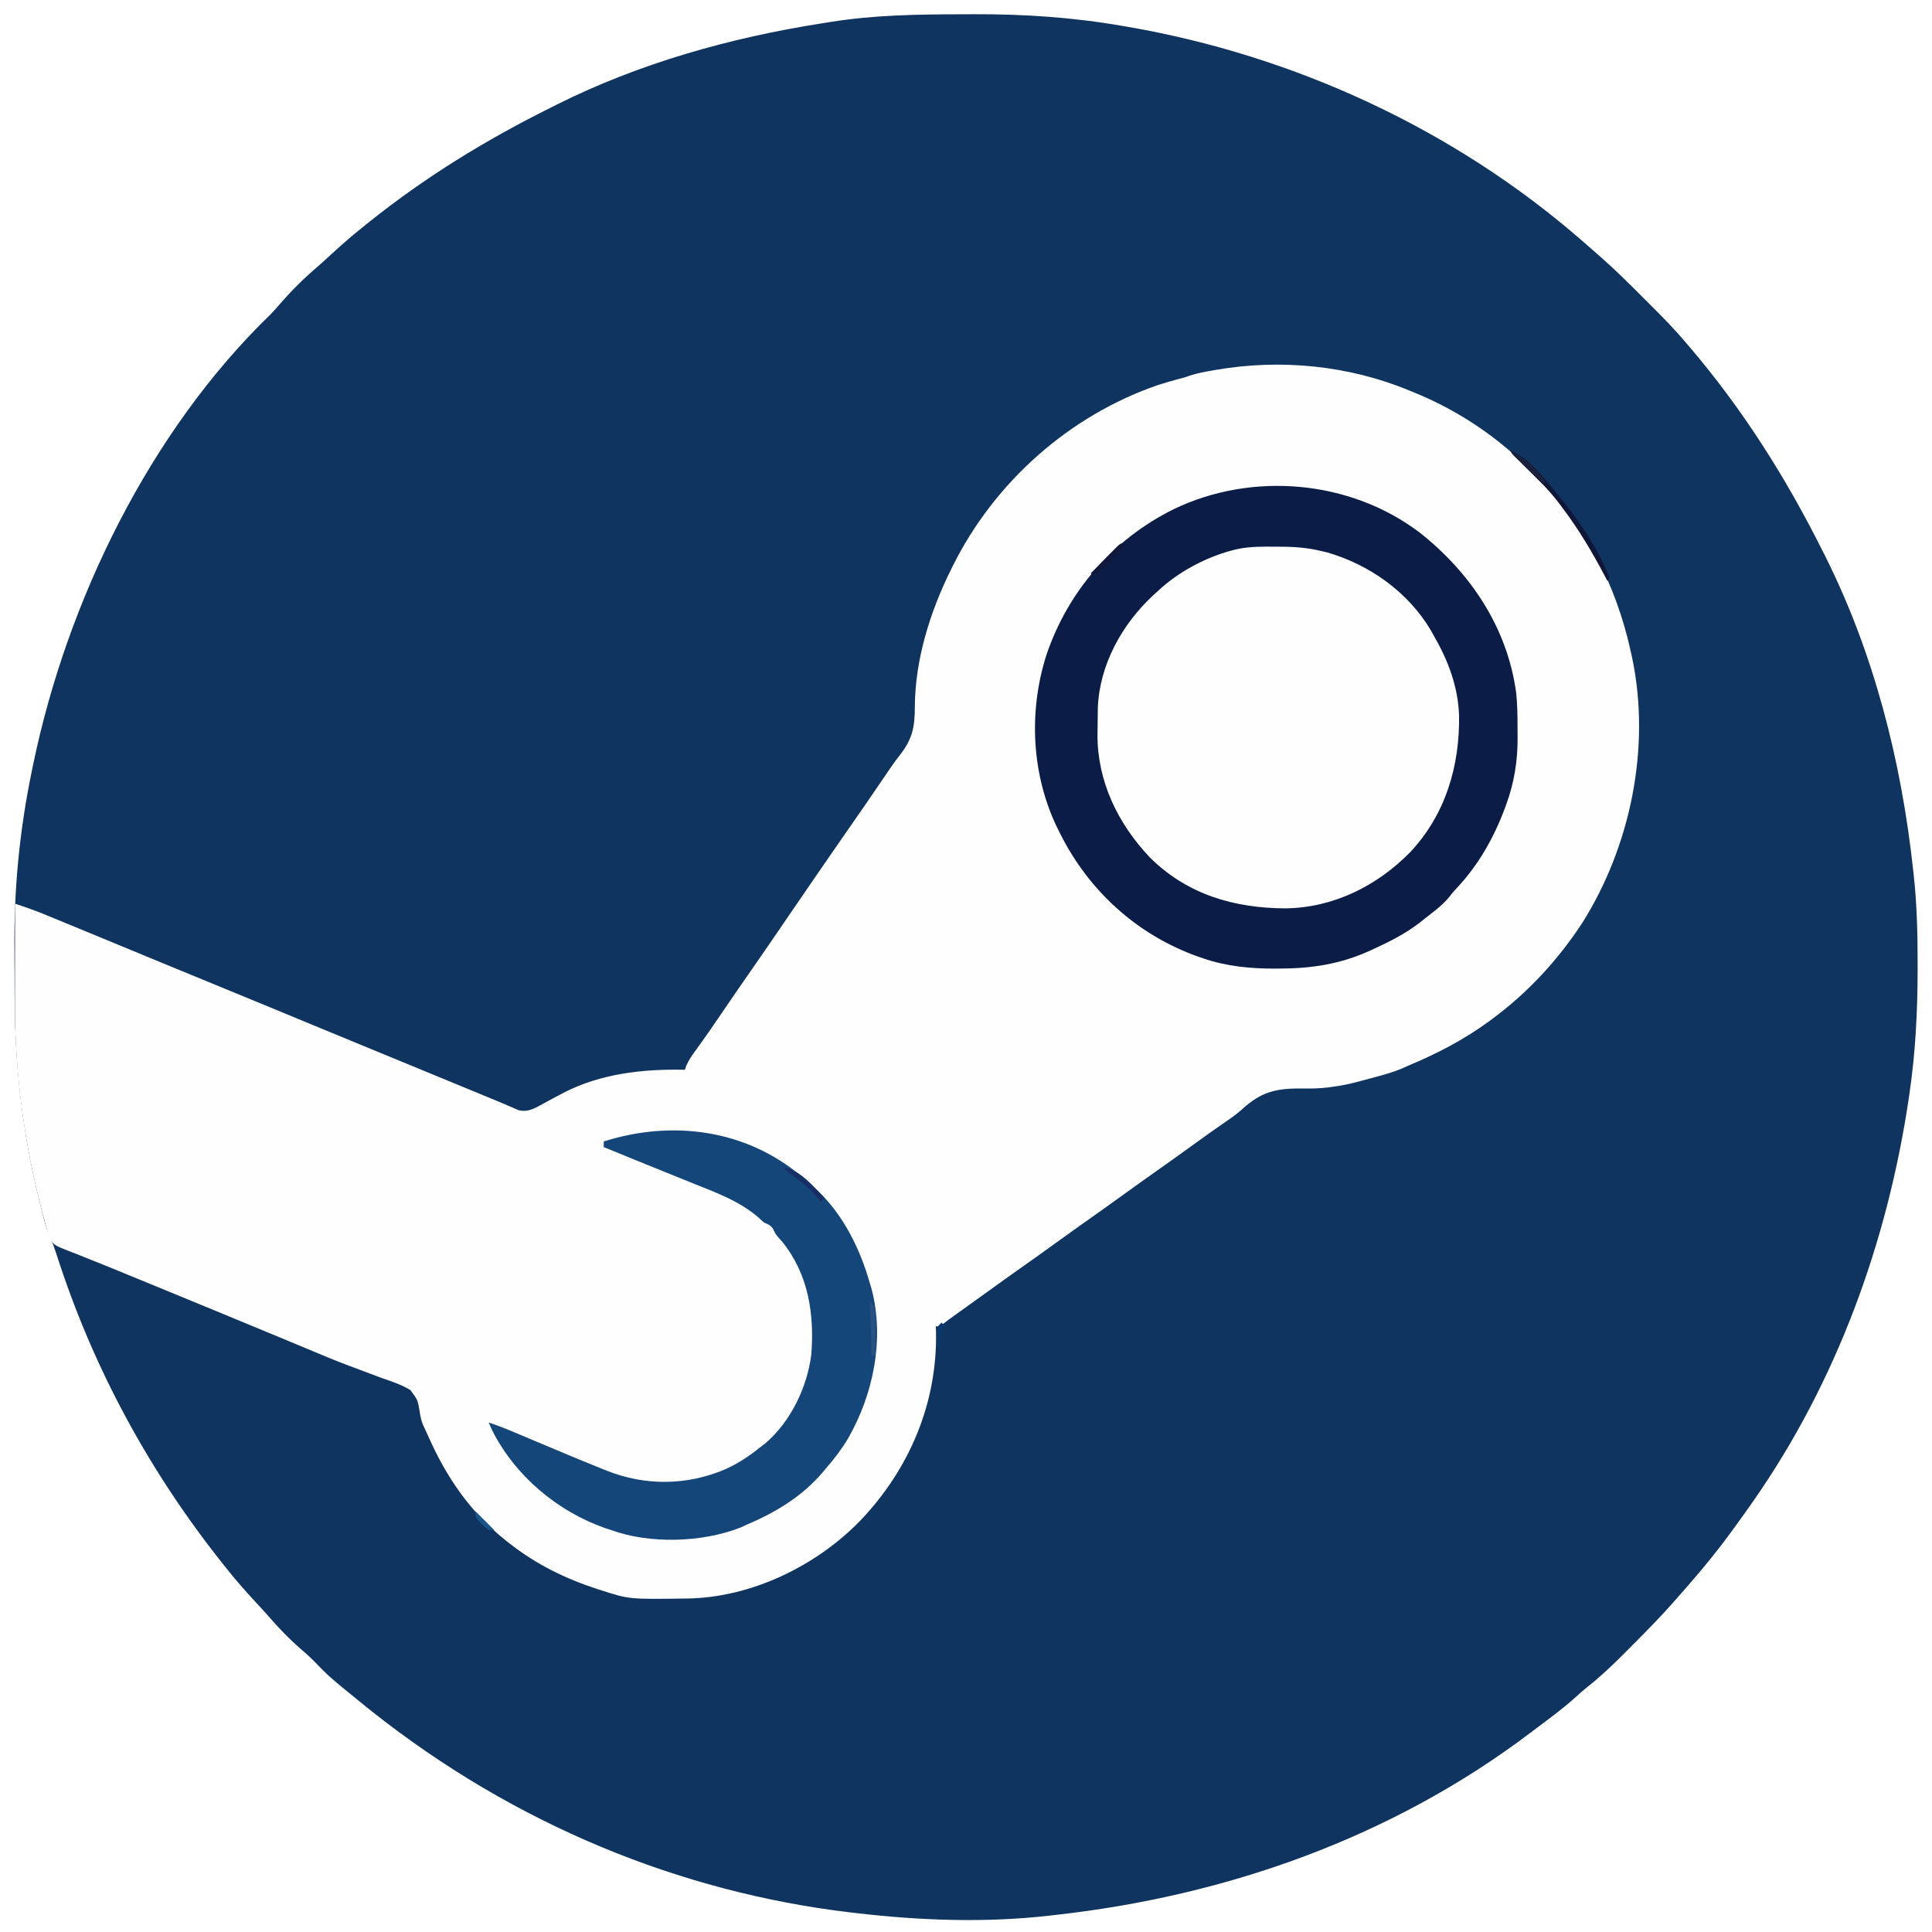
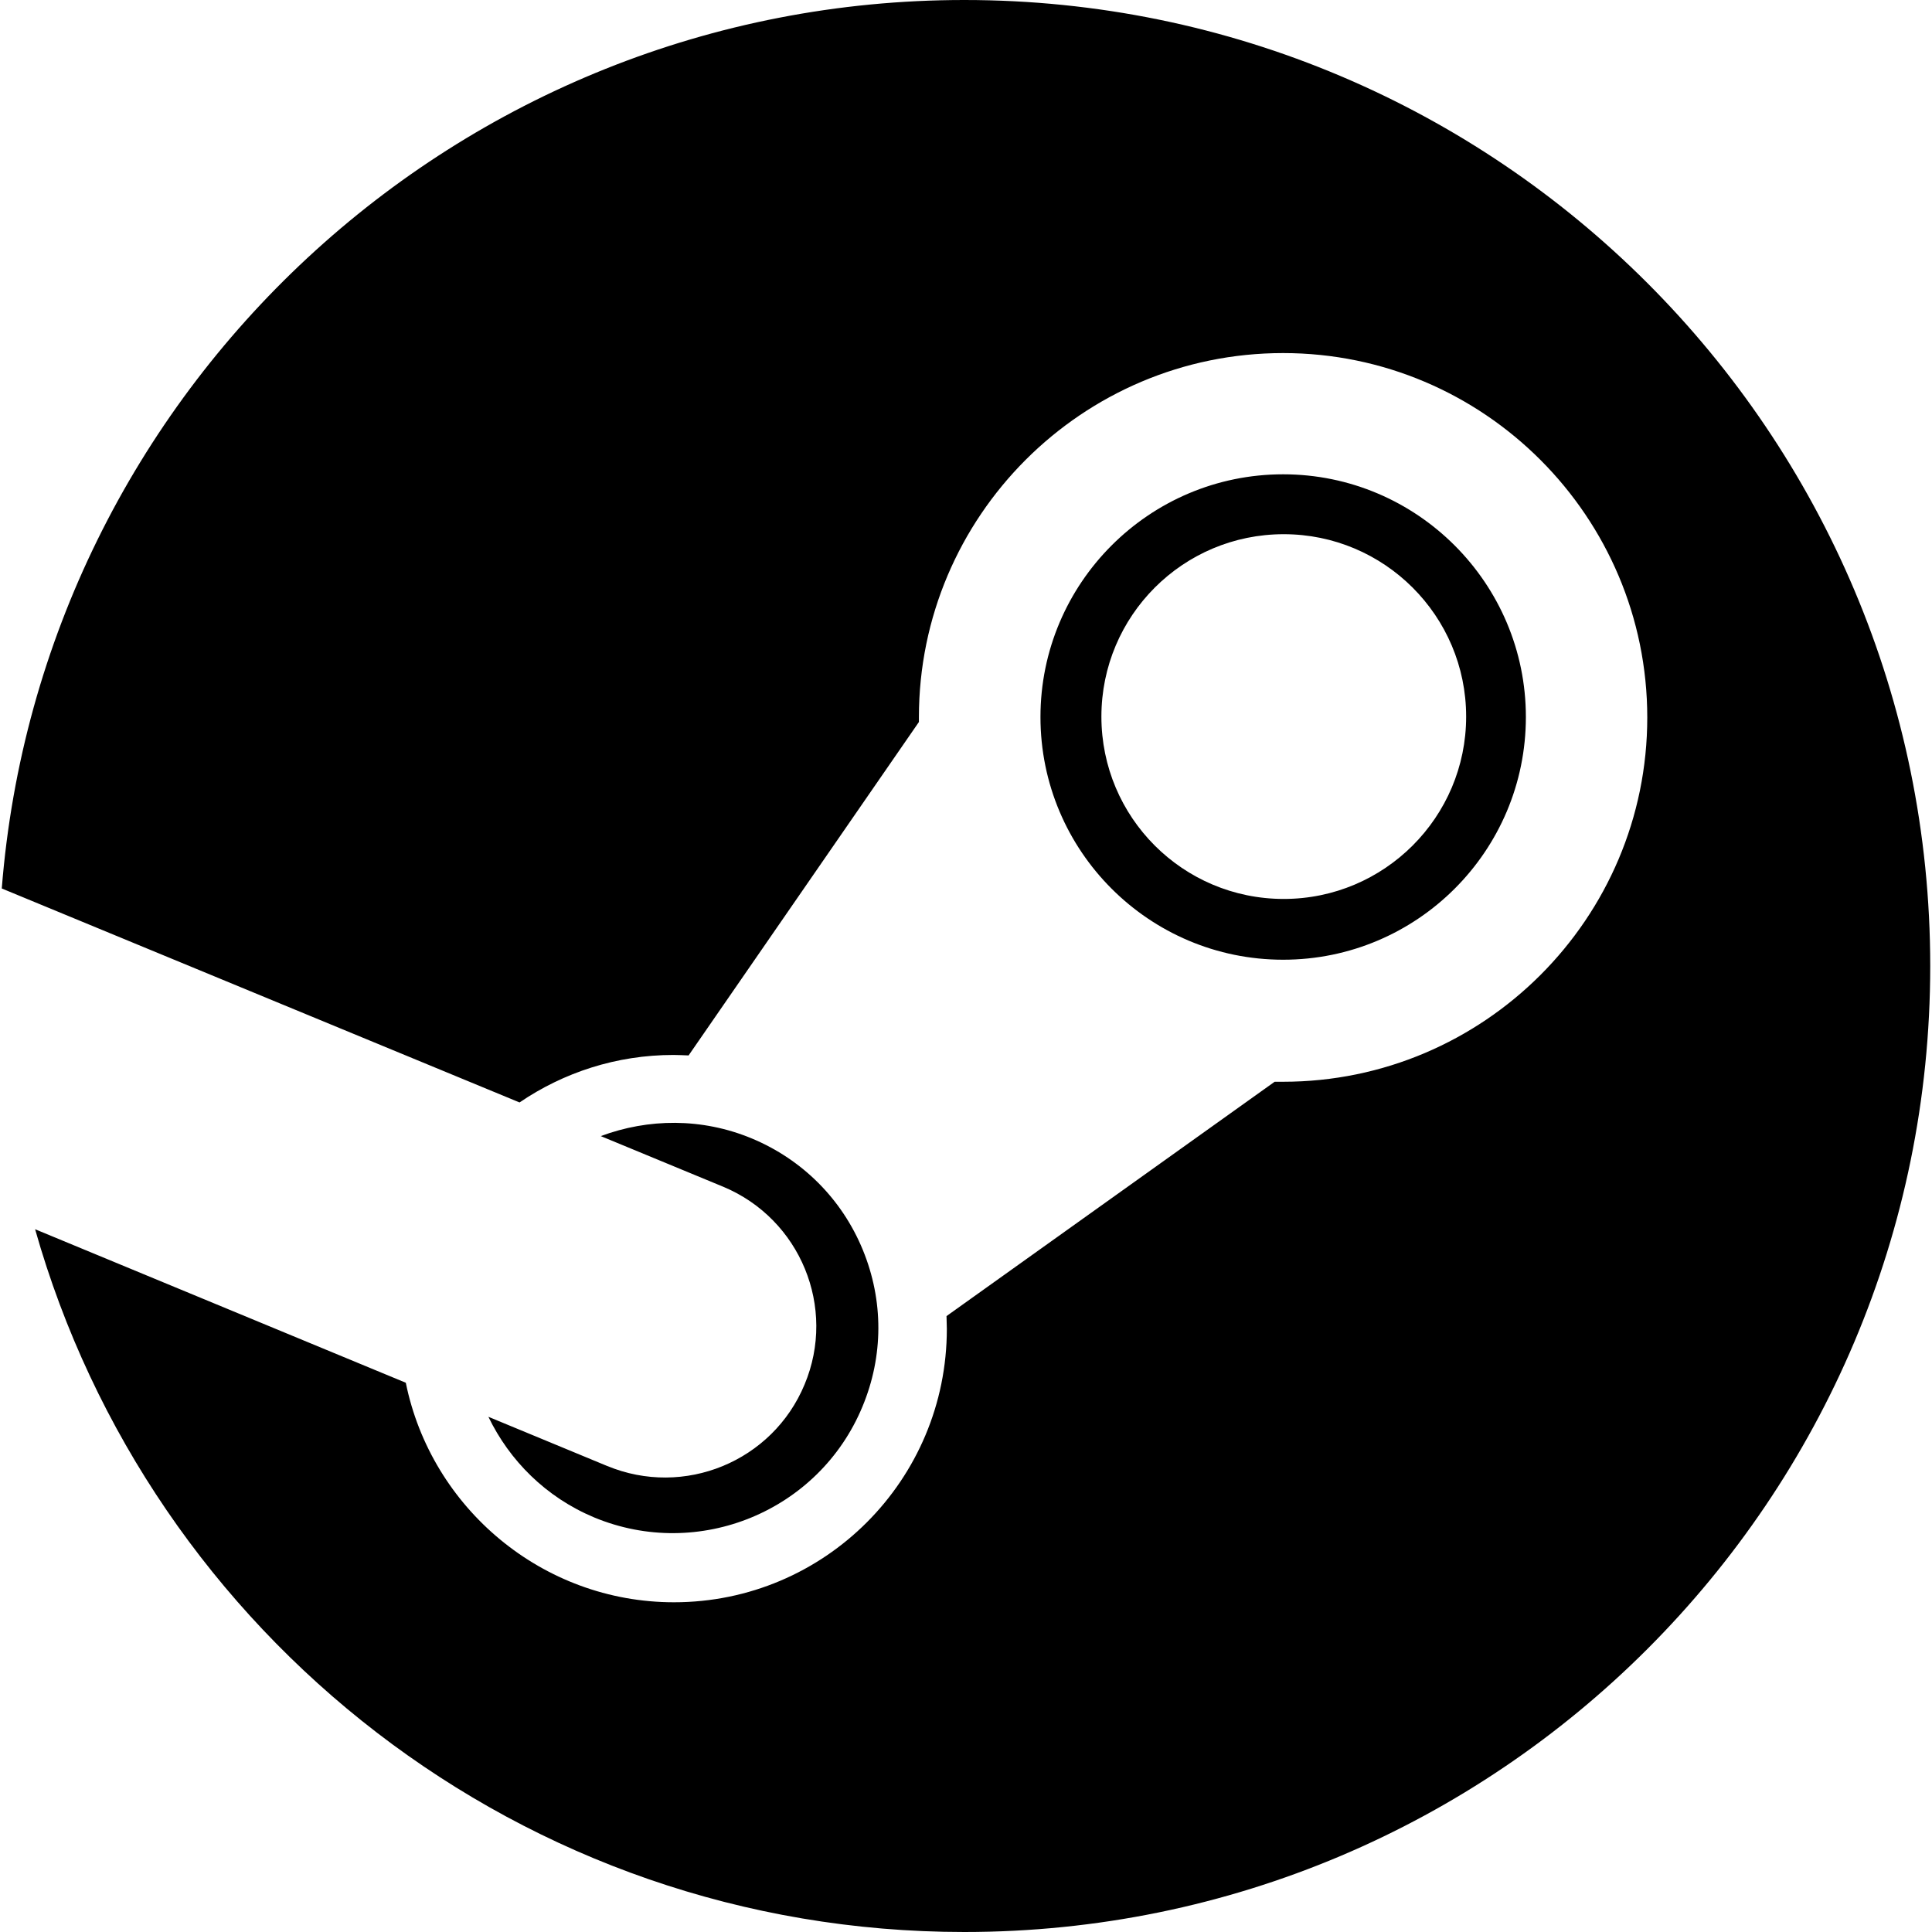
- <svg xmlns="http://www.w3.org/2000/svg" version="1.1" width="1024" height="1024">
-   <path d="M0 0 C2.304 -0.005 4.608 -0.015 6.912 -0.025 C33.312 -0.113 59.296 1.635 85.347 6.182 C86.086 6.308 86.825 6.435 87.586 6.565 C176.29 21.784 261.476 61.07 329.347 120.432 C330.077 121.062 330.807 121.693 331.558 122.342 C333.5 124.026 335.424 125.728 337.347 127.432 C338.022 128.022 338.696 128.611 339.391 129.218 C346.566 135.567 353.346 142.278 360.107 149.062 C362.039 150.998 363.975 152.929 365.912 154.86 C371.935 160.879 377.882 166.894 383.347 173.432 C384.259 174.489 385.172 175.545 386.086 176.6 C414.123 209.487 437.059 245.812 456.347 284.432 C456.778 285.284 457.208 286.137 457.651 287.015 C483.601 338.669 498.155 396.151 504.347 453.432 C504.433 454.194 504.519 454.956 504.607 455.74 C506.366 471.62 506.748 487.402 506.722 503.37 C506.722 505.27 506.722 505.27 506.721 507.209 C506.678 529.173 505.557 550.704 502.347 572.432 C502.236 573.188 502.125 573.945 502.01 574.724 C490.682 650.904 463.688 725.11 419.347 788.432 C418.954 788.996 418.561 789.559 418.156 790.14 C415.267 794.272 412.322 798.361 409.347 802.432 C408.881 803.073 408.414 803.714 407.933 804.374 C400.819 814.112 393.311 823.378 385.347 832.432 C384.69 833.19 384.033 833.948 383.355 834.729 C381.697 836.64 380.023 838.536 378.347 840.432 C377.758 841.106 377.168 841.78 376.561 842.474 C370.252 849.596 363.609 856.356 356.883 863.082 C354.977 864.99 353.08 866.905 351.183 868.821 C344.92 875.112 338.627 881.111 331.642 886.605 C329.412 888.381 327.313 890.244 325.222 892.182 C318.308 898.393 310.774 903.857 303.347 909.432 C302.715 909.911 302.083 910.39 301.432 910.883 C228.075 966.399 140.189 997.424 49.347 1007.432 C48.316 1007.552 47.285 1007.672 46.222 1007.796 C12.56 1011.627 -22.057 1010.349 -55.653 1006.432 C-56.86 1006.293 -58.068 1006.154 -59.313 1006.01 C-149.083 995.274 -236.664 959.635 -312.653 899.432 C-313.587 898.682 -314.522 897.932 -315.485 897.159 C-335.189 881.176 -335.189 881.176 -343.867 872.221 C-345.704 870.381 -347.616 868.687 -349.59 866.995 C-356.105 861.374 -362.053 855.247 -367.649 848.717 C-369.709 846.368 -371.826 844.083 -373.959 841.8 C-379.797 835.546 -385.348 829.149 -390.653 822.432 C-391.422 821.464 -391.422 821.464 -392.207 820.476 C-430.785 771.833 -460.291 717.422 -479.359 658.292 C-480.475 654.847 -481.598 651.551 -483.106 648.252 C-485.688 642.399 -486.992 636.06 -488.528 629.87 C-488.702 629.168 -488.877 628.467 -489.057 627.745 C-497.628 593.139 -501.737 557.479 -501.891 521.846 C-501.895 521.03 -501.899 520.213 -501.903 519.372 C-501.924 515.035 -501.938 510.698 -501.948 506.361 C-501.956 502.857 -501.977 499.354 -502.009 495.85 C-502.3 463.347 -499.286 432.328 -492.653 400.432 C-492.332 398.871 -492.332 398.871 -492.006 397.278 C-473.996 310.807 -430.405 221.215 -366.434 159.209 C-364.636 157.416 -362.988 155.551 -361.34 153.62 C-355.05 146.324 -348.127 139.548 -340.801 133.299 C-338.621 131.404 -336.499 129.453 -334.382 127.488 C-328.334 121.878 -322.119 116.56 -315.653 111.432 C-315.037 110.939 -314.422 110.446 -313.788 109.938 C-283.914 86.033 -251.844 66.423 -217.653 49.432 C-216.773 48.989 -215.894 48.547 -214.988 48.09 C-170.988 25.983 -122.477 12.39 -73.949 4.792 C-72.466 4.56 -70.983 4.324 -69.5 4.084 C-46.437 0.361 -23.309 0.048 0 0 Z " fill="#0E345F" transform="translate(509.6525,7.567883)" />
-   <path d="M0 0 C0.759 0.307 1.518 0.613 2.299 0.929 C24.489 9.962 44.299 22.904 61.517 39.568 C63.067 41.065 64.637 42.54 66.207 44.016 C92.5 69.108 109.575 102.958 117.312 138.188 C117.567 139.339 117.822 140.491 118.085 141.677 C128.005 189.168 117.315 241.392 91.577 282.259 C78.668 301.899 62.895 319.019 44 333 C43.461 333.4 42.922 333.799 42.367 334.211 C28.866 344.121 14.419 351.579 -1 358 C-2.124 358.507 -3.248 359.013 -4.406 359.535 C-8.523 361.213 -12.648 362.415 -16.938 363.562 C-18.077 363.875 -18.077 363.875 -19.24 364.193 C-21.491 364.806 -23.744 365.406 -26 366 C-27.042 366.277 -27.042 366.277 -28.104 366.56 C-32.365 367.665 -36.574 368.489 -40.938 369.062 C-41.6 369.154 -42.263 369.245 -42.945 369.338 C-47.341 369.878 -51.606 370.018 -56.035 369.926 C-70.536 369.727 -78.439 371.46 -89.106 381.327 C-92.316 384.163 -95.845 386.521 -99.375 388.938 C-100.801 389.934 -102.225 390.933 -103.648 391.934 C-104.362 392.435 -105.076 392.936 -105.812 393.453 C-109.563 396.105 -113.281 398.803 -117 401.5 C-123.5 406.211 -130.039 410.863 -136.605 415.48 C-141.766 419.115 -146.889 422.797 -152 426.5 C-158.501 431.21 -165.039 435.863 -171.605 440.48 C-176.766 444.115 -181.889 447.797 -187 451.5 C-192.806 455.707 -198.635 459.876 -204.5 464 C-211.188 468.703 -217.828 473.468 -224.45 478.263 C-229.812 482.146 -235.191 486.005 -240.587 489.842 C-242.844 491.449 -245.079 493.062 -247.258 494.773 C-249 496 -249 496 -251 496 C-250.965 496.923 -250.93 497.846 -250.895 498.797 C-250.109 536.675 -265.035 571.727 -291.039 598.969 C-314.397 623.032 -348.748 639.696 -382.551 640.238 C-413.428 640.677 -413.428 640.677 -428 636 C-428.778 635.753 -429.556 635.507 -430.357 635.252 C-447.411 629.692 -462.894 622.106 -477 611 C-477.585 610.541 -478.17 610.082 -478.773 609.609 C-497.754 594.524 -510.475 575.94 -520.179 553.859 C-520.917 552.187 -521.693 550.532 -522.473 548.879 C-523.612 546.415 -524.079 544.449 -524.472 541.724 C-525.554 535.025 -525.554 535.025 -529.512 529.733 C-534.397 526.787 -539.824 525.052 -545.188 523.188 C-546.949 522.528 -548.708 521.863 -550.465 521.193 C-554.135 519.796 -557.812 518.423 -561.497 517.066 C-569.274 514.177 -576.91 510.959 -584.555 507.741 C-588.81 505.953 -593.076 504.189 -597.34 502.422 C-599.092 501.695 -600.845 500.967 -602.597 500.24 C-612.103 496.298 -621.614 492.367 -631.125 488.438 C-632.087 488.04 -633.048 487.643 -634.039 487.233 C-645.1 482.664 -656.165 478.106 -667.241 473.575 C-671.351 471.893 -675.46 470.209 -679.566 468.516 C-681.117 467.876 -682.668 467.237 -684.219 466.598 C-684.965 466.29 -685.71 465.983 -686.479 465.666 C-690.689 463.934 -694.911 462.237 -699.149 460.574 C-702.189 459.378 -705.218 458.154 -708.25 456.938 C-709.316 456.533 -710.381 456.128 -711.479 455.711 C-718.404 452.896 -718.404 452.896 -720.93 449.102 C-721.331 447.747 -721.68 446.376 -722 445 C-722.289 443.985 -722.577 442.971 -722.875 441.925 C-723.94 438.111 -724.921 434.28 -725.875 430.438 C-726.137 429.386 -726.137 429.386 -726.405 428.313 C-734.859 394.177 -739.229 358.829 -739.098 323.66 C-739.096 322.157 -739.094 320.654 -739.093 319.151 C-739.09 315.25 -739.08 311.349 -739.069 307.448 C-739.058 303.445 -739.054 299.442 -739.049 295.439 C-739.038 287.626 -739.021 279.813 -739 272 C-733.306 273.836 -727.732 275.832 -722.207 278.125 C-721.48 278.424 -720.753 278.723 -720.004 279.031 C-717.605 280.018 -715.209 281.009 -712.812 282 C-711.095 282.708 -709.376 283.416 -707.658 284.123 C-703.055 286.019 -698.453 287.92 -693.852 289.821 C-691.004 290.998 -688.155 292.175 -685.306 293.352 C-677.581 296.542 -669.857 299.732 -662.133 302.925 C-649.826 308.012 -637.511 313.078 -625.188 318.125 C-611.079 323.904 -596.991 329.728 -582.911 335.575 C-569.77 341.031 -556.616 346.451 -543.449 351.843 C-527.369 358.429 -511.308 365.062 -495.251 371.707 C-494.309 372.096 -493.367 372.486 -492.397 372.887 C-490.648 373.61 -488.899 374.334 -487.151 375.058 C-485.566 375.714 -483.98 376.365 -482.392 377.011 C-480.703 377.709 -479.024 378.432 -477.352 379.172 C-476.48 379.548 -475.607 379.924 -474.708 380.312 C-473.925 380.658 -473.142 381.005 -472.336 381.363 C-467.97 382.554 -464.526 380.955 -460.707 378.855 C-459.523 378.214 -459.523 378.214 -458.314 377.559 C-457.489 377.107 -456.663 376.654 -455.812 376.188 C-454.092 375.268 -452.369 374.351 -450.645 373.438 C-449.875 373.026 -449.105 372.615 -448.312 372.191 C-428.478 361.97 -405.986 359.51 -384 360 C-383.756 359.297 -383.513 358.595 -383.262 357.871 C-381.805 354.557 -379.963 351.977 -377.812 349.062 C-373.377 342.977 -369.101 336.795 -364.875 330.562 C-359.632 322.84 -354.342 315.154 -349 307.5 C-342.424 298.073 -335.929 288.594 -329.465 279.09 C-325.097 272.668 -320.694 266.269 -316.289 259.873 C-315.004 258.006 -313.722 256.138 -312.441 254.27 C-307.749 247.428 -303.032 240.605 -298.288 233.799 C-288.186 219.315 -288.186 219.315 -278.254 204.713 C-275.566 200.71 -272.871 196.772 -269.875 192.992 C-263.3 184.505 -262.121 178.132 -262.109 167.492 C-261.983 142.641 -253.989 117.084 -243 95 C-242.519 94.021 -242.519 94.021 -242.028 93.022 C-219.924 48.501 -180.085 13.085 -133 -3 C-129.343 -4.177 -125.661 -5.234 -121.945 -6.211 C-118.991 -6.963 -118.991 -6.963 -116.133 -8.004 C-112.371 -9.2 -108.635 -9.901 -104.75 -10.562 C-103.7 -10.751 -103.7 -10.751 -102.629 -10.943 C-68.379 -16.901 -32.112 -13.353 0 0 Z " fill="#FEFEFE" transform="translate(747,207)" />
-   <path d="M0 0 C1.061 0.536 2.122 1.073 3.215 1.625 C24.202 13.098 40.875 33.068 48 56 C48.555 57.771 48.555 57.771 49.121 59.578 C51.537 68.034 52.361 76.147 52.375 84.938 C52.377 86.357 52.377 86.357 52.38 87.805 C52.051 108.662 43.868 131.323 30 147 C28.927 148.303 28.927 148.303 27.832 149.633 C13.574 166.333 -7.3 177.609 -29 181 C-58.242 183.292 -82.916 177.758 -106 159 C-106.705 158.46 -107.41 157.92 -108.137 157.363 C-125.014 143.772 -136.25 121.26 -139 100 C-139.267 95.35 -139.28 90.719 -139.25 86.062 C-139.258 84.877 -139.265 83.692 -139.273 82.471 C-139.216 56.39 -129.072 35.294 -111 17 C-110.419 16.346 -109.837 15.693 -109.238 15.02 C-100.338 5.223 -87.141 -1.158 -75 -6 C-73.368 -6.654 -73.368 -6.654 -71.703 -7.32 C-48.57 -14.943 -21.317 -10.775 0 0 Z " fill="#FEFEFE" transform="translate(721,300)" />
-   <path d="M0 0 C26.95 21.211 46.502 50.384 51.2 84.893 C51.819 90.821 51.94 96.727 51.921 102.681 C51.918 104.711 51.942 106.738 51.967 108.768 C52.027 120.994 50.17 132.713 45.918 144.215 C45.665 144.913 45.411 145.611 45.15 146.331 C39.292 161.97 31.166 176.318 19.684 188.523 C17.559 190.763 17.559 190.763 15.656 193.293 C11.928 197.809 7.2 201.184 2.605 204.777 C1.747 205.463 0.888 206.149 0.004 206.855 C-7.579 212.675 -15.738 216.823 -24.395 220.777 C-25.013 221.064 -25.632 221.35 -26.27 221.646 C-42.056 228.836 -57.455 231.139 -74.707 231.152 C-75.717 231.155 -75.717 231.155 -76.747 231.158 C-89.787 231.154 -102.337 229.988 -114.707 225.715 C-115.597 225.411 -116.486 225.107 -117.403 224.794 C-149.496 213.408 -175.2 190.093 -190.395 159.777 C-190.88 158.825 -190.88 158.825 -191.375 157.854 C-205.723 129.201 -207.445 95.035 -197.707 64.715 C-186.188 30.861 -162.369 3.595 -130.426 -12.293 C-88.901 -32.337 -37.011 -27.981 0 0 Z M-100.395 9.777 C-101.126 9.987 -101.857 10.196 -102.61 10.412 C-115.526 14.401 -128.535 21.549 -138.395 30.777 C-139.355 31.647 -140.315 32.518 -141.305 33.414 C-157.762 48.765 -169.58 70.038 -170.521 92.835 C-170.601 96.379 -170.629 99.92 -170.645 103.465 C-170.665 104.655 -170.686 105.846 -170.707 107.072 C-170.815 131.945 -159.864 154.317 -143.006 172.17 C-123.23 191.892 -98.275 199.112 -71.053 199.23 C-45.613 198.875 -22.552 187.39 -4.916 169.39 C13.823 149.426 21.346 123.679 20.941 96.883 C20.357 81.562 15.179 67.936 7.605 54.777 C7.05 53.783 6.494 52.79 5.922 51.766 C-6.118 31.526 -26.578 17.017 -49.074 10.531 C-50.17 10.282 -51.266 10.034 -52.395 9.777 C-53.164 9.602 -53.934 9.427 -54.727 9.247 C-62.349 7.671 -69.755 7.477 -77.52 7.527 C-79.335 7.516 -79.335 7.516 -81.188 7.504 C-87.867 7.518 -93.982 7.871 -100.395 9.777 Z " fill="#0B1D47" transform="translate(752.3945,282.2227)" />
-   <path d="M0 0 C2.045 1.788 4.055 3.607 6.062 5.438 C7.06 6.311 7.06 6.311 8.078 7.203 C21.925 20.014 31.008 38.557 36.062 56.438 C36.382 57.497 36.702 58.557 37.031 59.648 C43.954 86.123 37.988 115.534 24.523 138.895 C21.173 144.486 17.362 149.537 13.062 154.438 C12.427 155.204 11.791 155.971 11.137 156.762 C0.384 169.454 -13.731 178.015 -28.938 184.438 C-30.67 185.242 -30.67 185.242 -32.438 186.062 C-52.637 193.998 -80.372 194.905 -100.938 187.438 C-102.041 187.075 -103.144 186.713 -104.281 186.34 C-129.585 177.453 -151.986 158.58 -164.062 134.562 C-164.701 133.194 -165.332 131.821 -165.938 130.438 C-160.7 132.081 -155.698 134.153 -150.648 136.289 C-149.75 136.667 -148.851 137.045 -147.926 137.434 C-145.054 138.641 -142.183 139.852 -139.312 141.062 C-128.207 145.746 -117.097 150.412 -105.91 154.898 C-105.092 155.227 -104.275 155.556 -103.432 155.894 C-83.018 164.033 -61.036 163.865 -40.688 155.25 C-33.783 152.166 -27.811 148.209 -21.938 143.438 C-20.717 142.525 -20.717 142.525 -19.473 141.594 C-5.941 130.085 2.843 111.901 5.062 94.438 C6.768 72.943 3.561 51.809 -10.312 34.625 C-10.96 33.897 -11.607 33.168 -12.273 32.418 C-13.938 30.438 -13.938 30.438 -14.914 28.301 C-16.221 25.922 -17.496 25.524 -19.938 24.438 C-20.965 23.573 -21.964 22.675 -22.938 21.75 C-32.923 13.068 -45.384 8.531 -57.5 3.688 C-59.226 2.99 -60.951 2.291 -62.676 1.592 C-66.124 0.195 -69.573 -1.197 -73.024 -2.584 C-77.519 -4.392 -82.007 -6.215 -86.492 -8.047 C-87.454 -8.44 -87.454 -8.44 -88.435 -8.841 C-89.363 -9.22 -89.363 -9.22 -90.31 -9.606 C-95.184 -11.597 -100.061 -13.58 -104.938 -15.562 C-104.938 -16.552 -104.938 -17.543 -104.938 -18.562 C-68.711 -30.061 -29.623 -25.019 0 0 Z " fill="#144679" transform="translate(424.9375,623.5625)" />
-   <path d="M0 0 C8.763 3.735 16.077 12.755 22 20 C22.424 20.501 22.847 21.001 23.284 21.517 C34.737 35.053 45.393 50.433 52 67 C51.67 67.66 51.34 68.32 51 69 C50.699 68.423 50.399 67.845 50.089 67.25 C43.221 54.147 35.942 41.792 27 30 C26.3 29.056 25.6 28.113 24.879 27.141 C19.186 19.817 12.556 13.414 5.943 6.928 C5.177 6.176 4.41 5.423 3.621 4.648 C2.924 3.97 2.227 3.291 1.51 2.591 C0 1 0 1 0 0 Z " fill="#0F1637" transform="translate(801,239)" />
-   <path d="M0 0 C2.657 3.985 3.123 5.707 3.098 10.445 C3.094 11.522 3.091 12.598 3.088 13.707 C3.08 14.835 3.071 15.963 3.062 17.125 C3.058 18.261 3.053 19.396 3.049 20.566 C3.037 23.378 3.021 26.189 3 29 C2.34 29.33 1.68 29.66 1 30 C0.67 20.1 0.34 10.2 0 0 Z " fill="#285080" transform="translate(461,689)" />
-   <path d="M0 0 C-1.321 2.932 -2.746 4.987 -5.039 7.234 C-5.909 8.095 -5.909 8.095 -6.797 8.973 C-7.4 9.559 -8.003 10.146 -8.625 10.75 C-9.236 11.352 -9.847 11.954 -10.477 12.574 C-11.98 14.054 -13.489 15.528 -15 17 C-15.99 16.67 -16.98 16.34 -18 16 C-15.383 13.325 -12.755 10.662 -10.125 8 C-9.005 6.855 -9.005 6.855 -7.863 5.688 C-7.148 4.966 -6.432 4.244 -5.695 3.5 C-5.035 2.83 -4.376 2.159 -3.696 1.469 C-2 0 -2 0 0 0 Z " fill="#10193B" transform="translate(596,288)" />
-   <path d="M0 0 C8.303 1.336 15.45 10.119 21 16 C20.34 16.66 19.68 17.32 19 18 C18.634 17.527 18.268 17.054 17.891 16.566 C13.308 10.969 8.22 6.963 2.379 2.785 C1.594 2.196 0.809 1.607 0 1 C0 0.67 0 0.34 0 0 Z " fill="#172F64" transform="translate(416,619)" />
-   <path d="M0 0 C3.832 1.613 6.516 4.081 9.562 6.875 C10.513 7.739 11.463 8.602 12.441 9.492 C14.562 11.571 16.318 13.565 18 16 C17.67 16.66 17.34 17.32 17 18 C14.163 15.192 11.331 12.378 8.5 9.562 C7.689 8.76 6.878 7.958 6.043 7.131 C5.276 6.367 4.509 5.603 3.719 4.816 C3.007 4.109 2.294 3.402 1.561 2.674 C0 1 0 1 0 0 Z " fill="#1B213C" transform="translate(801,239)" />
-   <path d="M0 0 C3.333 3.333 6.667 6.667 10 10 C7 10 7 10 5.176 8.574 C4.561 7.952 3.946 7.329 3.312 6.688 C2.379 5.765 2.379 5.765 1.426 4.824 C0 3 0 3 0 0 Z " fill="#1B5588" transform="translate(252,801)" />
-   <path d="M0 0 C0.66 0.66 1.32 1.32 2 2 C1.34 2.66 0.68 3.32 0 4 C-0.46 6.203 -0.46 6.203 -0.625 8.625 C-0.7 9.442 -0.775 10.26 -0.852 11.102 C-0.925 12.041 -0.925 12.041 -1 13 C-1.33 13 -1.66 13 -2 13 C-2.054 11.209 -2.093 9.417 -2.125 7.625 C-2.148 6.627 -2.171 5.63 -2.195 4.602 C-2 2 -2 2 0 0 Z " fill="#09386F" transform="translate(499,701)" />
+ <svg xmlns="http://www.w3.org/2000/svg" role="img" viewBox="0 0 24 24">
+   <path d="M11.979 0C5.678 0 .511 4.86.022 11.037l6.432 2.658c.545-.371 1.203-.59 1.912-.59.063 0 .125.004.188.006l2.861-4.142V8.91c0-2.495 2.028-4.524 4.524-4.524 2.494 0 4.524 2.031 4.524 4.527s-2.03 4.525-4.524 4.525h-.105l-4.076 2.911c0 .052.004.105.004.159 0 1.875-1.515 3.396-3.39 3.396-1.635 0-3.016-1.173-3.331-2.727L.436 15.27C1.862 20.307 6.486 24 11.979 24c6.627 0 11.999-5.373 11.999-12S18.605 0 11.979 0zM7.54 18.21l-1.473-.61c.262.543.714.999 1.314 1.25 1.297.539 2.793-.076 3.332-1.375.263-.63.264-1.319.005-1.949s-.75-1.121-1.377-1.383c-.624-.26-1.29-.249-1.878-.03l1.523.63c.956.4 1.409 1.5 1.009 2.455-.397.957-1.497 1.41-2.454 1.012H7.54zm11.415-9.303c0-1.662-1.353-3.015-3.015-3.015-1.665 0-3.015 1.353-3.015 3.015 0 1.665 1.35 3.015 3.015 3.015 1.663 0 3.015-1.35 3.015-3.015zm-5.273-.005c0-1.252 1.013-2.266 2.265-2.266 1.249 0 2.266 1.014 2.266 2.266 0 1.251-1.017 2.265-2.266 2.265-1.253 0-2.265-1.014-2.265-2.265z" />
</svg>
